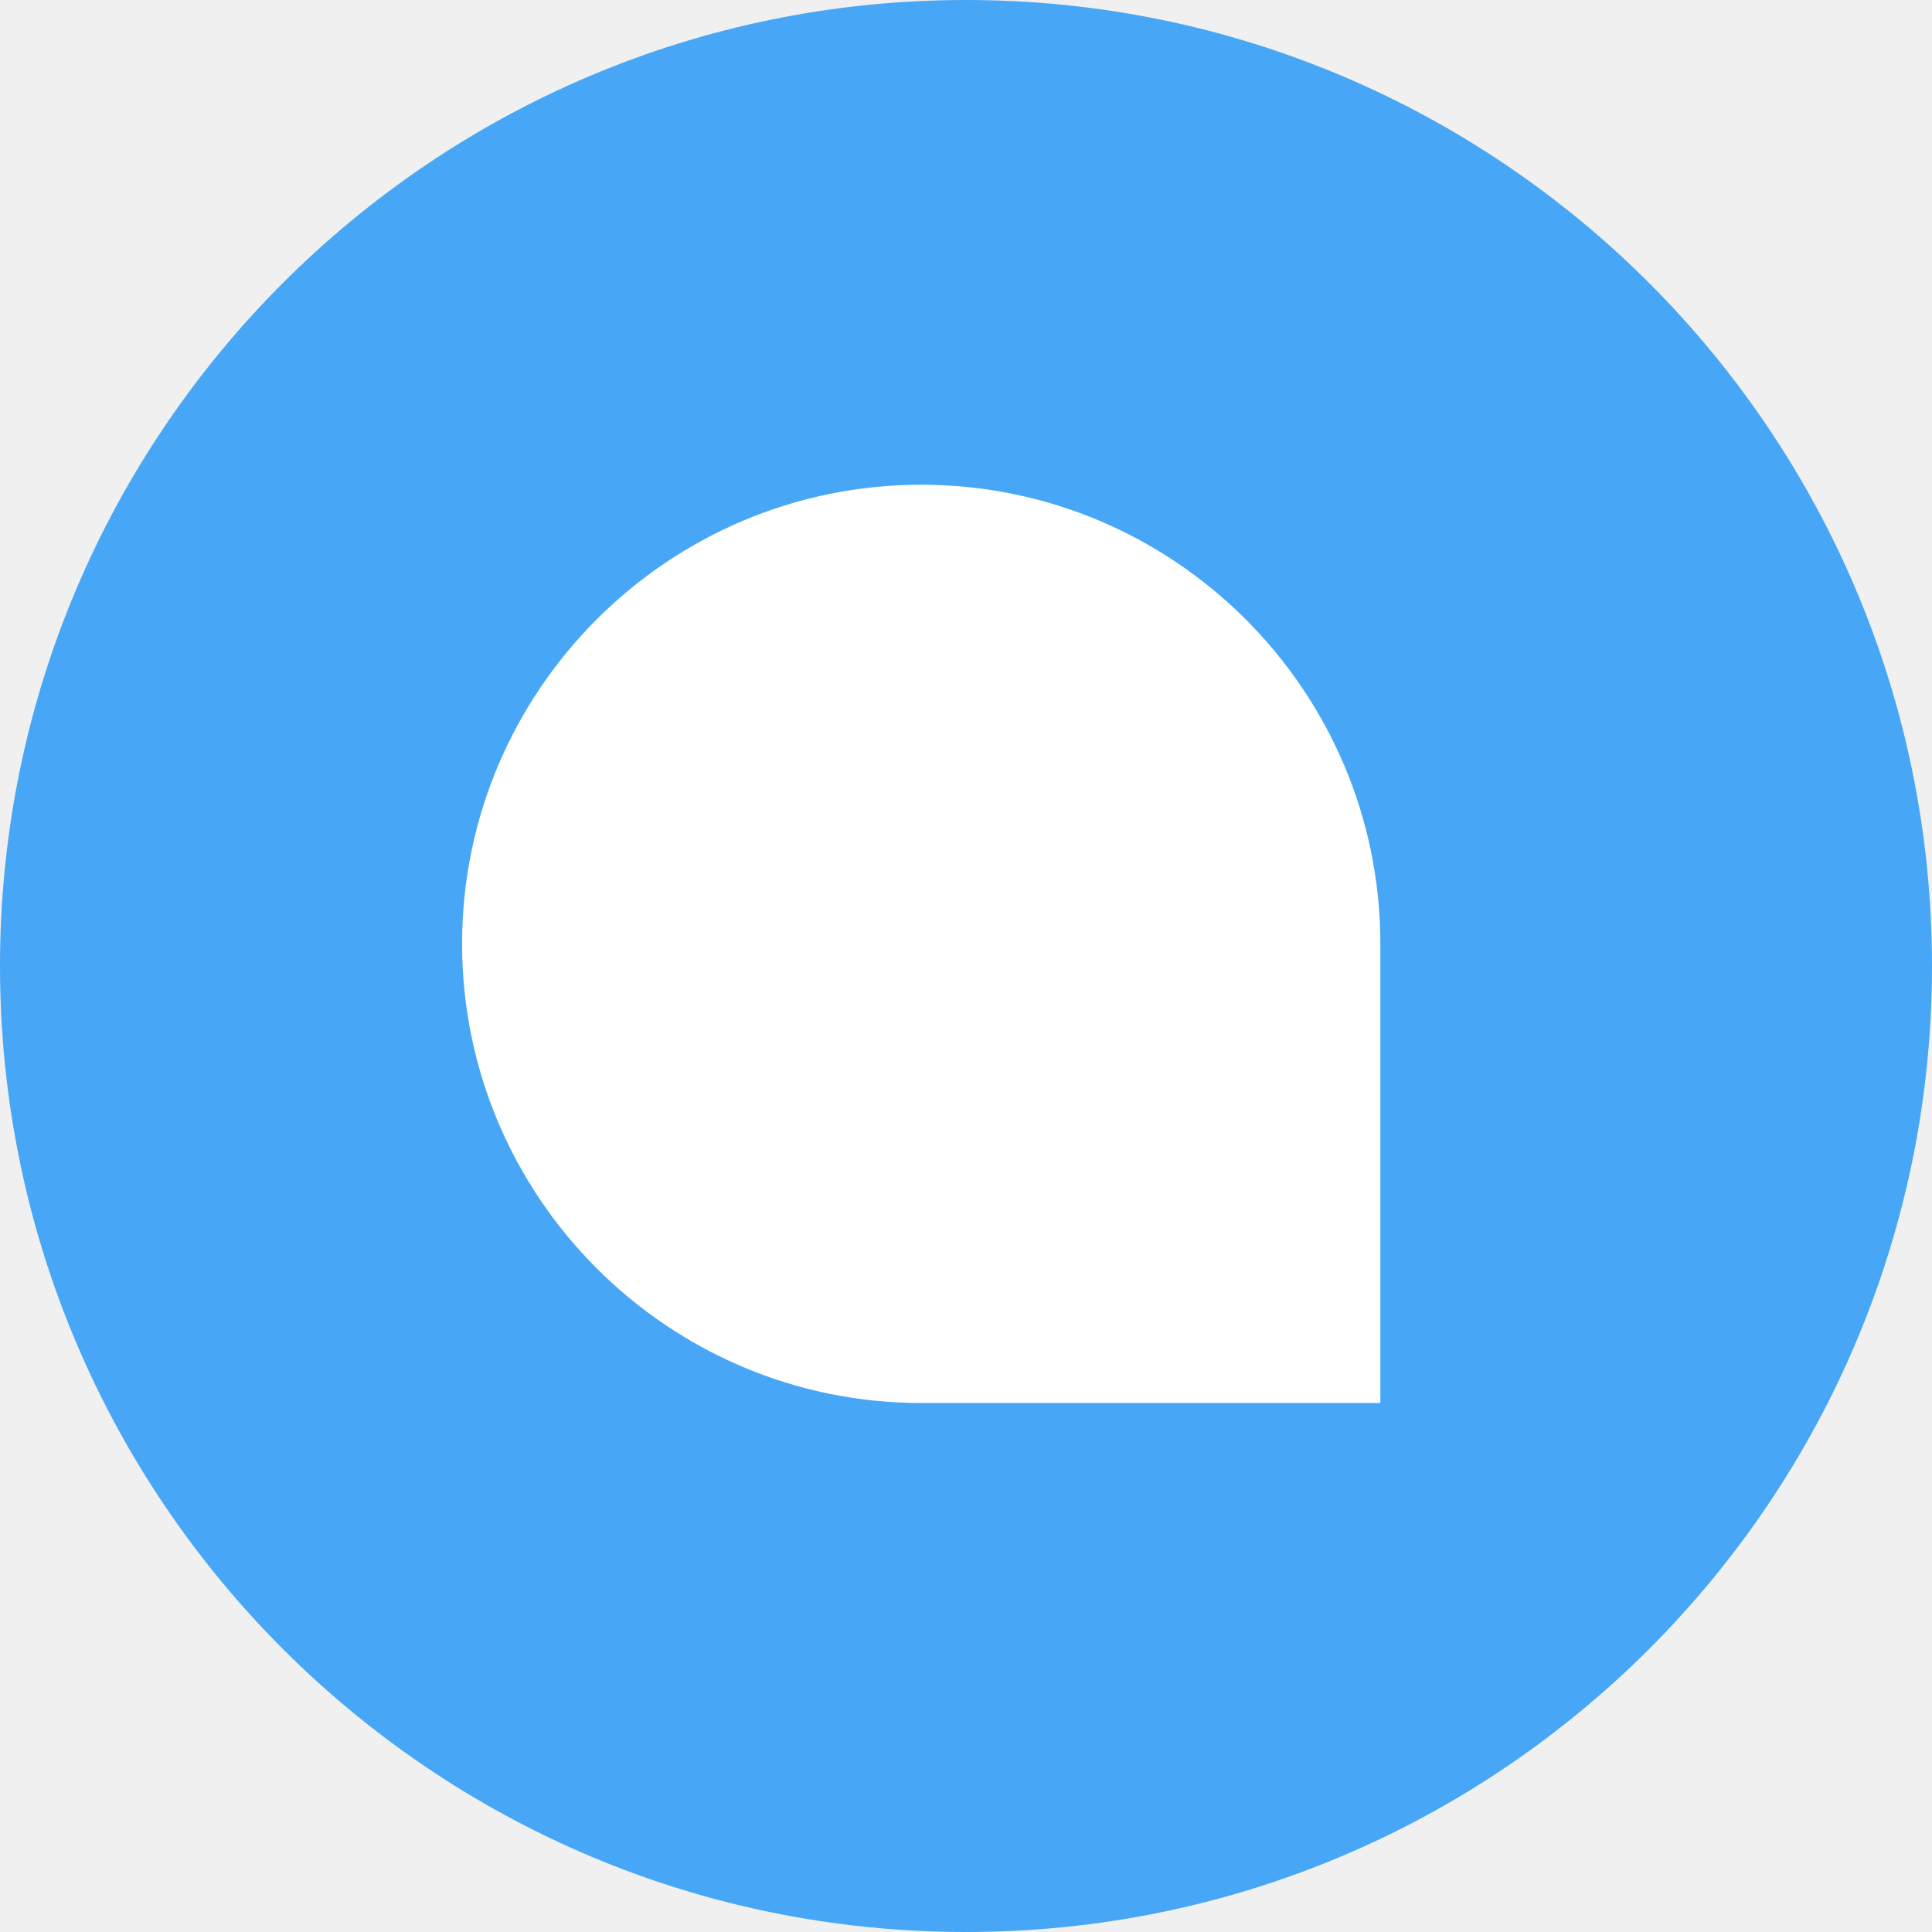
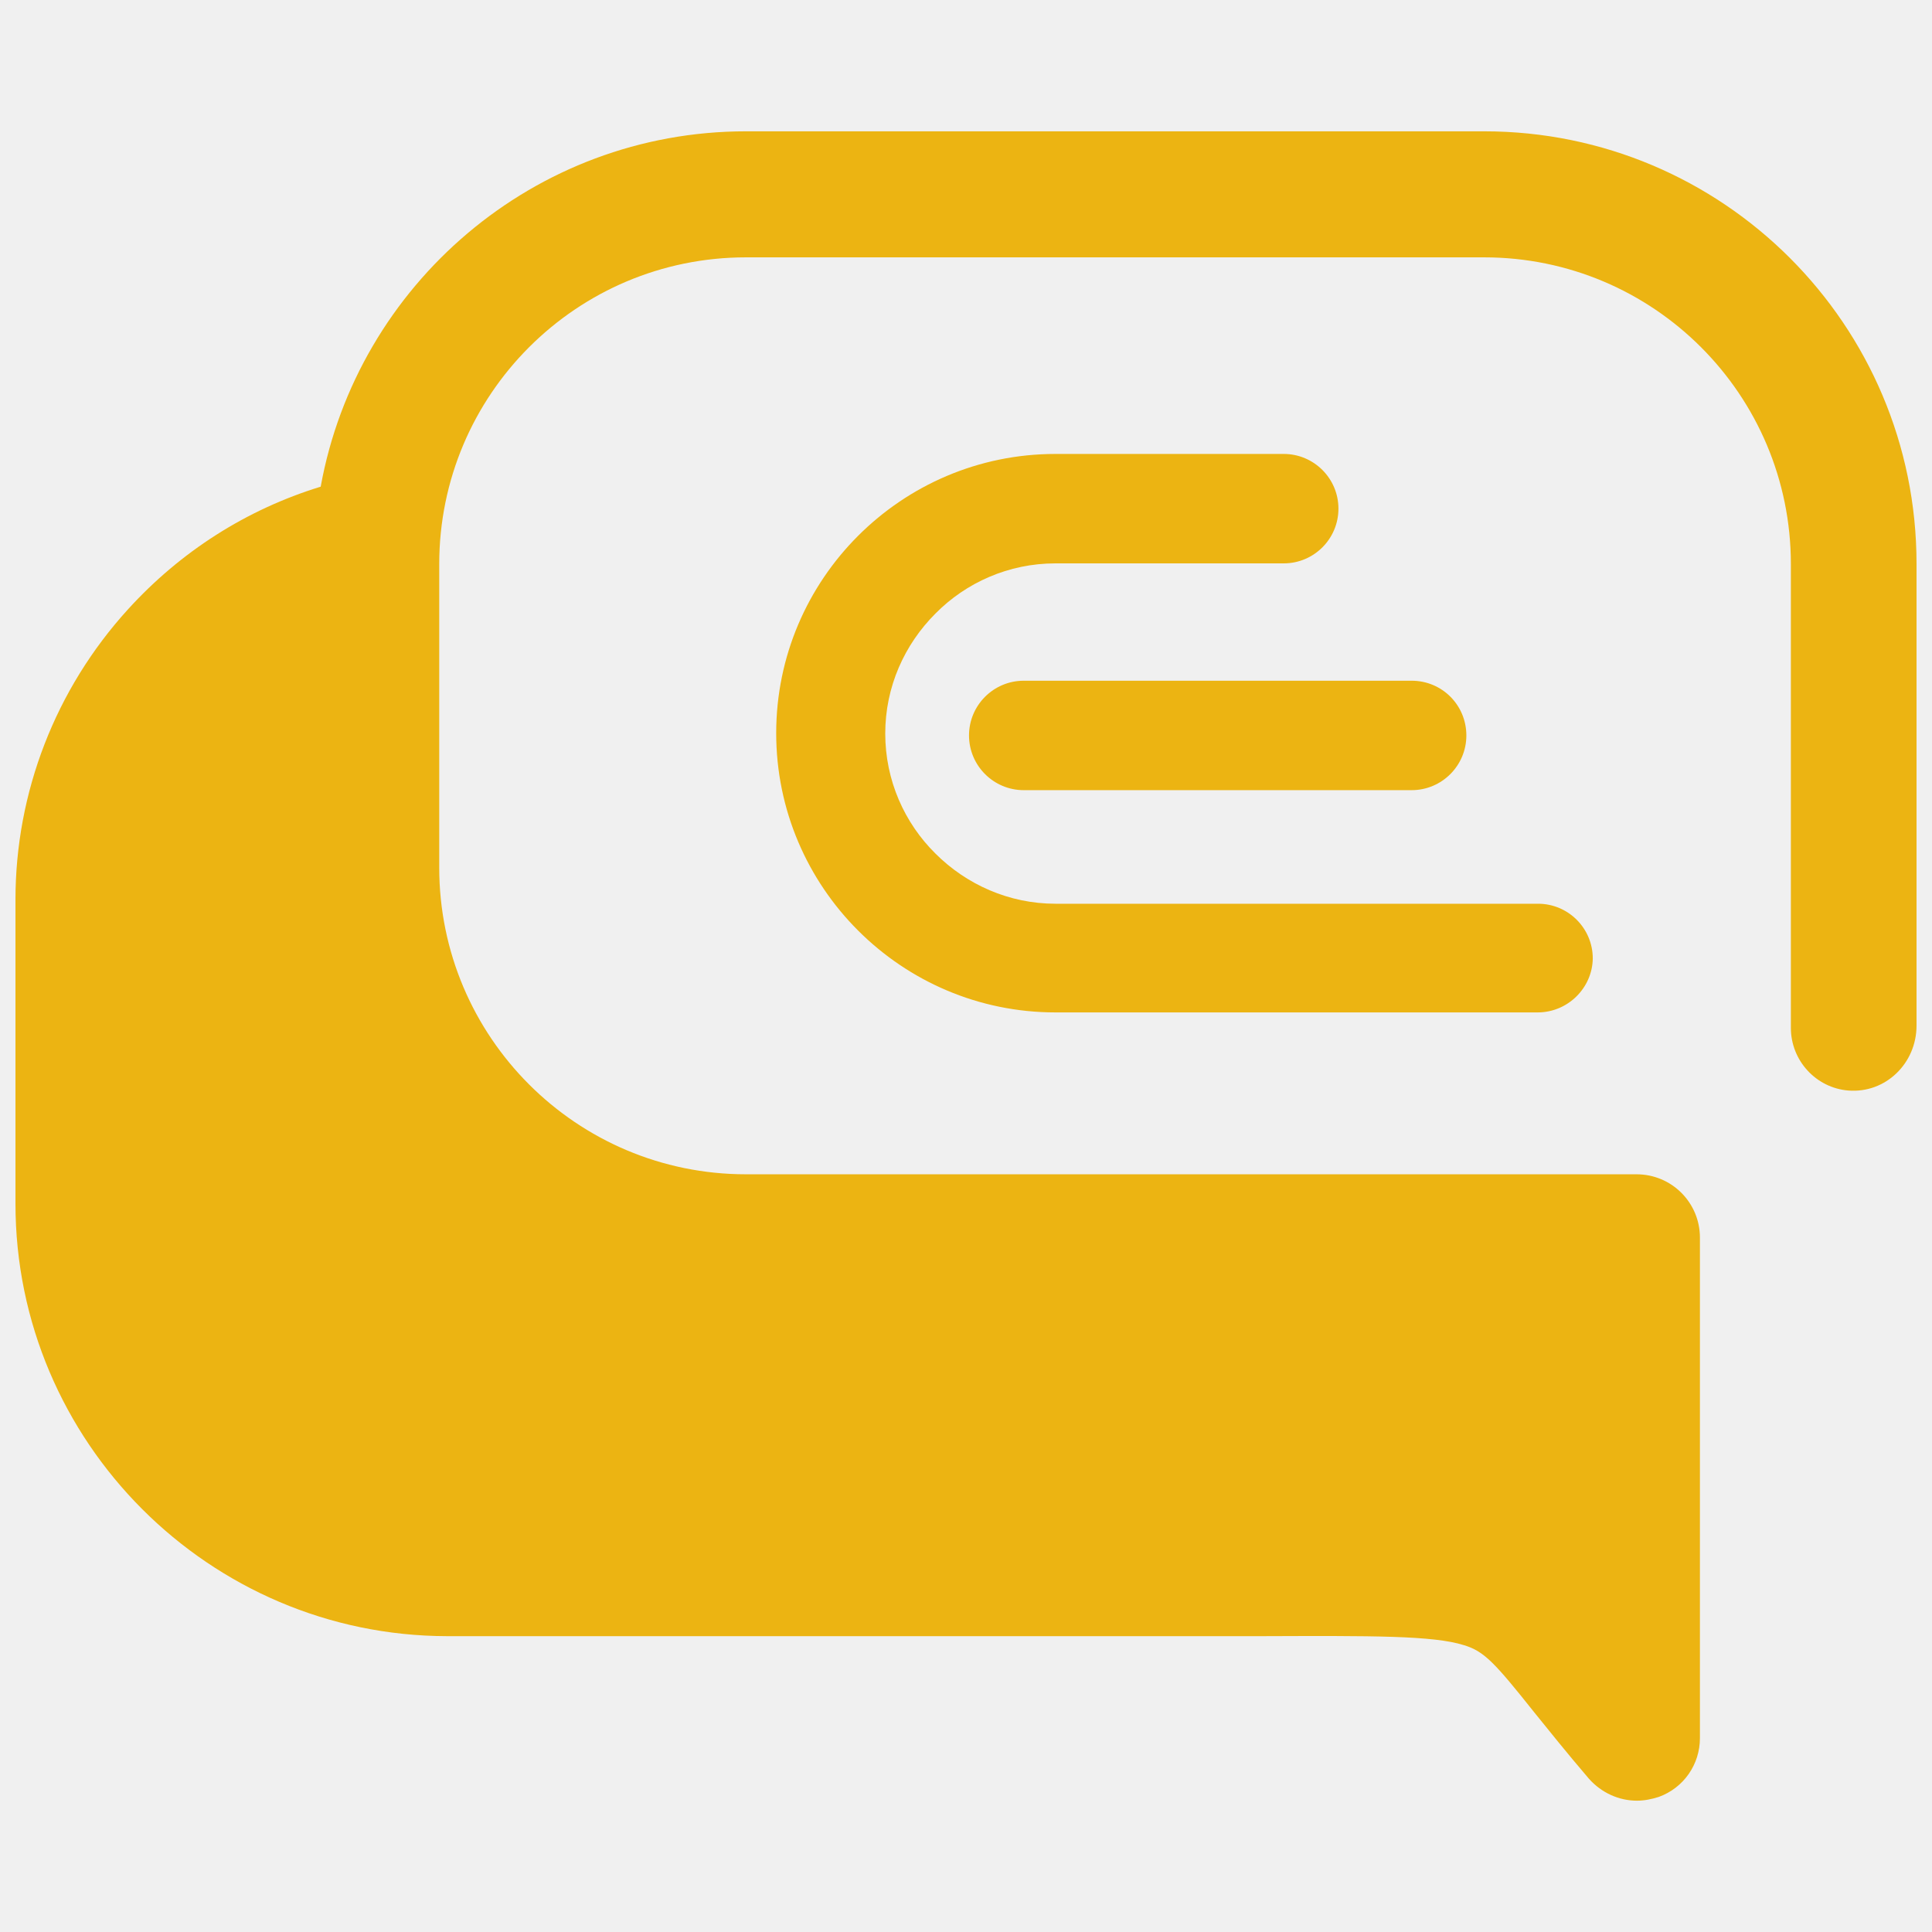
- <svg xmlns="http://www.w3.org/2000/svg" width="512px" height="512px" viewBox="0 0 512 512" version="1.1">
-   <g id="Logo" stroke="none" stroke-width="1" fill="none" fill-rule="evenodd">
-     <g id="woot-log" fill-rule="nonzero">
-       <circle id="Oval" fill="#47A7F6" cx="256" cy="256" r="256" />
-       <path d="M362.808,368.808 L244.123,368.808 C178.699,368.808 125.457,315.562 125.457,250.122 C125.457,184.703 178.699,131.457 244.124,131.457 C309.565,131.457 362.808,184.703 362.808,250.122 L362.808,368.808 Z" id="Fill-1" stroke="#FFFFFF" stroke-width="6" fill="#FFFFFF" />
+ <svg xmlns="http://www.w3.org/2000/svg" version="1.1" id="Layer_1" x="0px" y="0px" viewBox="0 0 512 512" style="enable-background:new 0 0 512 512;" xml:space="preserve">
+   <style type="text/css">
+ 	.st0{fill:#ECB412;}
+ 	.st1{display:none;fill:#ECB412;}
+ 	.st2{display:none;}
+ 	.st3{display:inline;fill-rule:evenodd;clip-rule:evenodd;fill:#ECB412;}
+ 	.st4{fill-rule:evenodd;clip-rule:evenodd;fill:#ECB412;}
+ </style>
+   <g>
+     <g>
+       <path class="st0" d="M433.8,477.2c-4.8,0-9.4-2.1-12.7-5.8c-5.9-6.9-10.7-12.9-14.5-17.6c-10.5-13.2-13.3-16.2-18.6-17.8    c-8.2-2.6-24.4-2.5-53.7-2.4c-6.1,0-215.8,0-215.8,0C55.5,433.5,4.1,382.1,4.1,319v-80.6c0-28.4,10.6-55.8,29.8-76.9    c14-15.4,31.5-26.5,51-32.5c0,0,0.1,0,0.1-0.1c9.7-53.4,56.5-94.1,112.7-94.1h195.6c63.3,0,114.6,51.3,114.6,114.6v122.4    c0,10-8.2,18-18.1,17.2c-8.5-0.7-15.2-7.9-15.2-16.6V149.5c0-44.9-36.4-81.3-81.3-81.3H197.7c-44.9,0-81.3,36.4-81.3,81.3v80.4    c0,44.9,36.4,81.3,81.3,81.3h236c9.3,0,16.8,7.5,16.8,16.8v132.6c0,7-4.3,13.2-10.9,15.6C437.7,476.8,435.8,477.2,433.8,477.2z" />
    </g>
+     <path class="st1" d="M203,189.7c0-10.3-8.4-18.7-18.7-18.7c-10.3,0-18.7,8.4-18.7,18.7c0,10.3,8.4,18.7,18.7,18.7   C194.6,208.4,203,200.1,203,189.7z" />
+     <path class="st1" d="M313.6,189.7c0-10.3-8.4-18.7-18.7-18.7c-10.3,0-18.7,8.4-18.7,18.7c0,10.3,8.4,18.7,18.7,18.7   C305.2,208.4,313.6,200.1,313.6,189.7z" />
+     <path class="st1" d="M424.3,189.7c0-10.3-8.4-18.7-18.7-18.7c-10.3,0-18.7,8.4-18.7,18.7c0,10.3,8.4,18.7,18.7,18.7   C415.9,208.4,424.3,200.1,424.3,189.7z" />
+   </g>
+   <g class="st2">
+     <path class="st3" d="M444.9,157.8l-69.3-0.3c-14.6-0.1-27.9-6.1-37.6-15.9l0,0c-9.6-9.7-15.5-23.1-15.5-37.8   c0.1-14.6,6.1-28,15.9-37.6l0,0c9.7-9.6,23.1-15.5,37.8-15.5l69.3,0.3c8.8,0,16-7.1,16-15.9c0-8.8-7.1-16-15.9-16l-69.3-0.3   c-23.4-0.1-44.8,9.4-60.3,24.8l0,0c-15.5,15.4-25.2,36.7-25.3,60.1c-0.1,23.4,9.4,44.8,24.8,60.3l0,0   c15.4,15.5,36.7,25.2,60.1,25.3l69.3,0.3c8.8,0,16-7.1,16-15.9C460.8,165,453.7,157.8,444.9,157.8z" />
+     <path class="st3" d="M445.2,87.8l-79-0.4c-8.8,0-16,7.1-16,15.9c0,8.8,7.1,16,15.9,16l79,0.4c8.8,0,16-7.1,16-15.9   C461.2,95,454,87.8,445.2,87.8z" />
+   </g>
+   <g>
+     <path class="st4" d="M407.5,268.3H279.7c-20.4,0-38.9-8.3-52.3-21.7c-13.4-13.4-21.7-31.9-21.7-52.3c0-20.4,8.3-38.9,21.7-52.3   c13.4-13.4,31.9-21.7,52.3-21.7h60.5c8,0,14.5,6.5,14.5,14.5c0,8-6.5,14.5-14.5,14.5h-60.5c-12.4,0-23.7,5.1-31.8,13.3   c-8.2,8.2-13.3,19.4-13.3,31.8c0,12.4,5.1,23.7,13.3,31.8c8.2,8.2,19.5,13.3,31.8,13.3h127.9c8,0,14.5,6.5,14.5,14.5   C422,261.8,415.5,268.3,407.5,268.3z" />
+     <path class="st4" d="M388.6,194.9c0,8-6.5,14.5-14.5,14.5H271.3c-8,0-14.5-6.5-14.5-14.5c0-8,6.5-14.5,14.5-14.5h102.8   C382.2,180.4,388.6,186.9,388.6,194.9z" />
  </g>
</svg>
